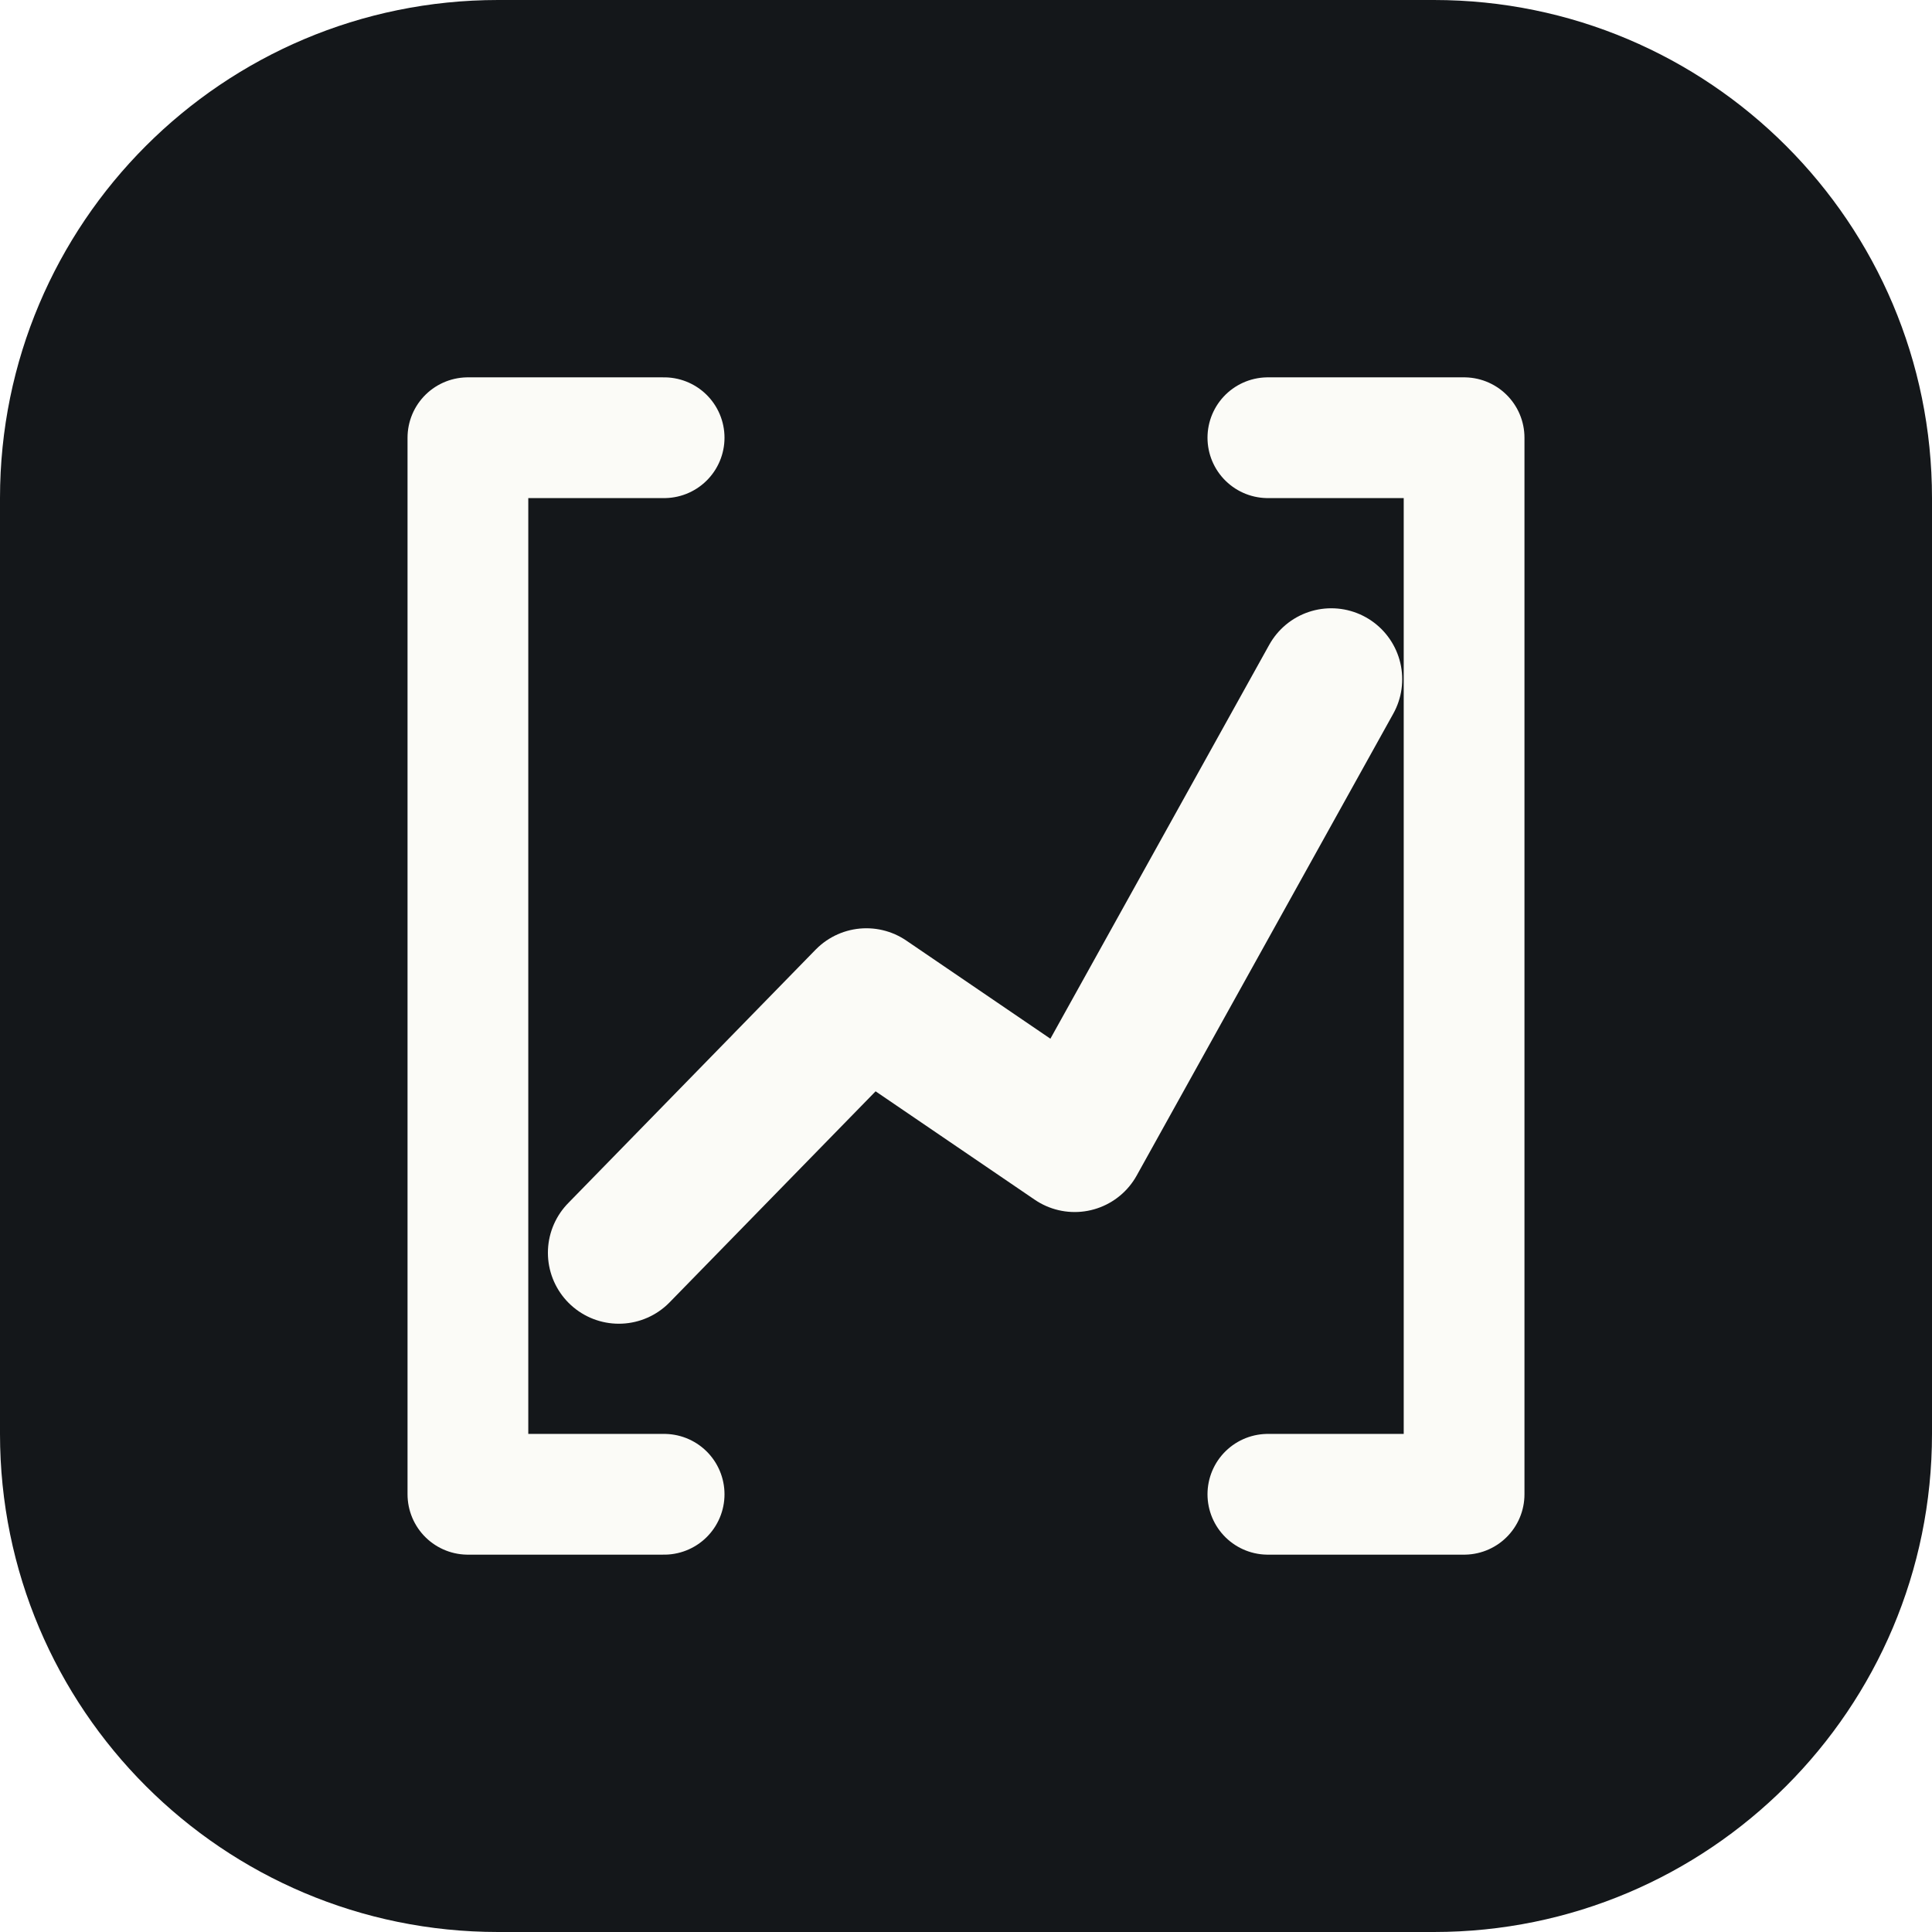
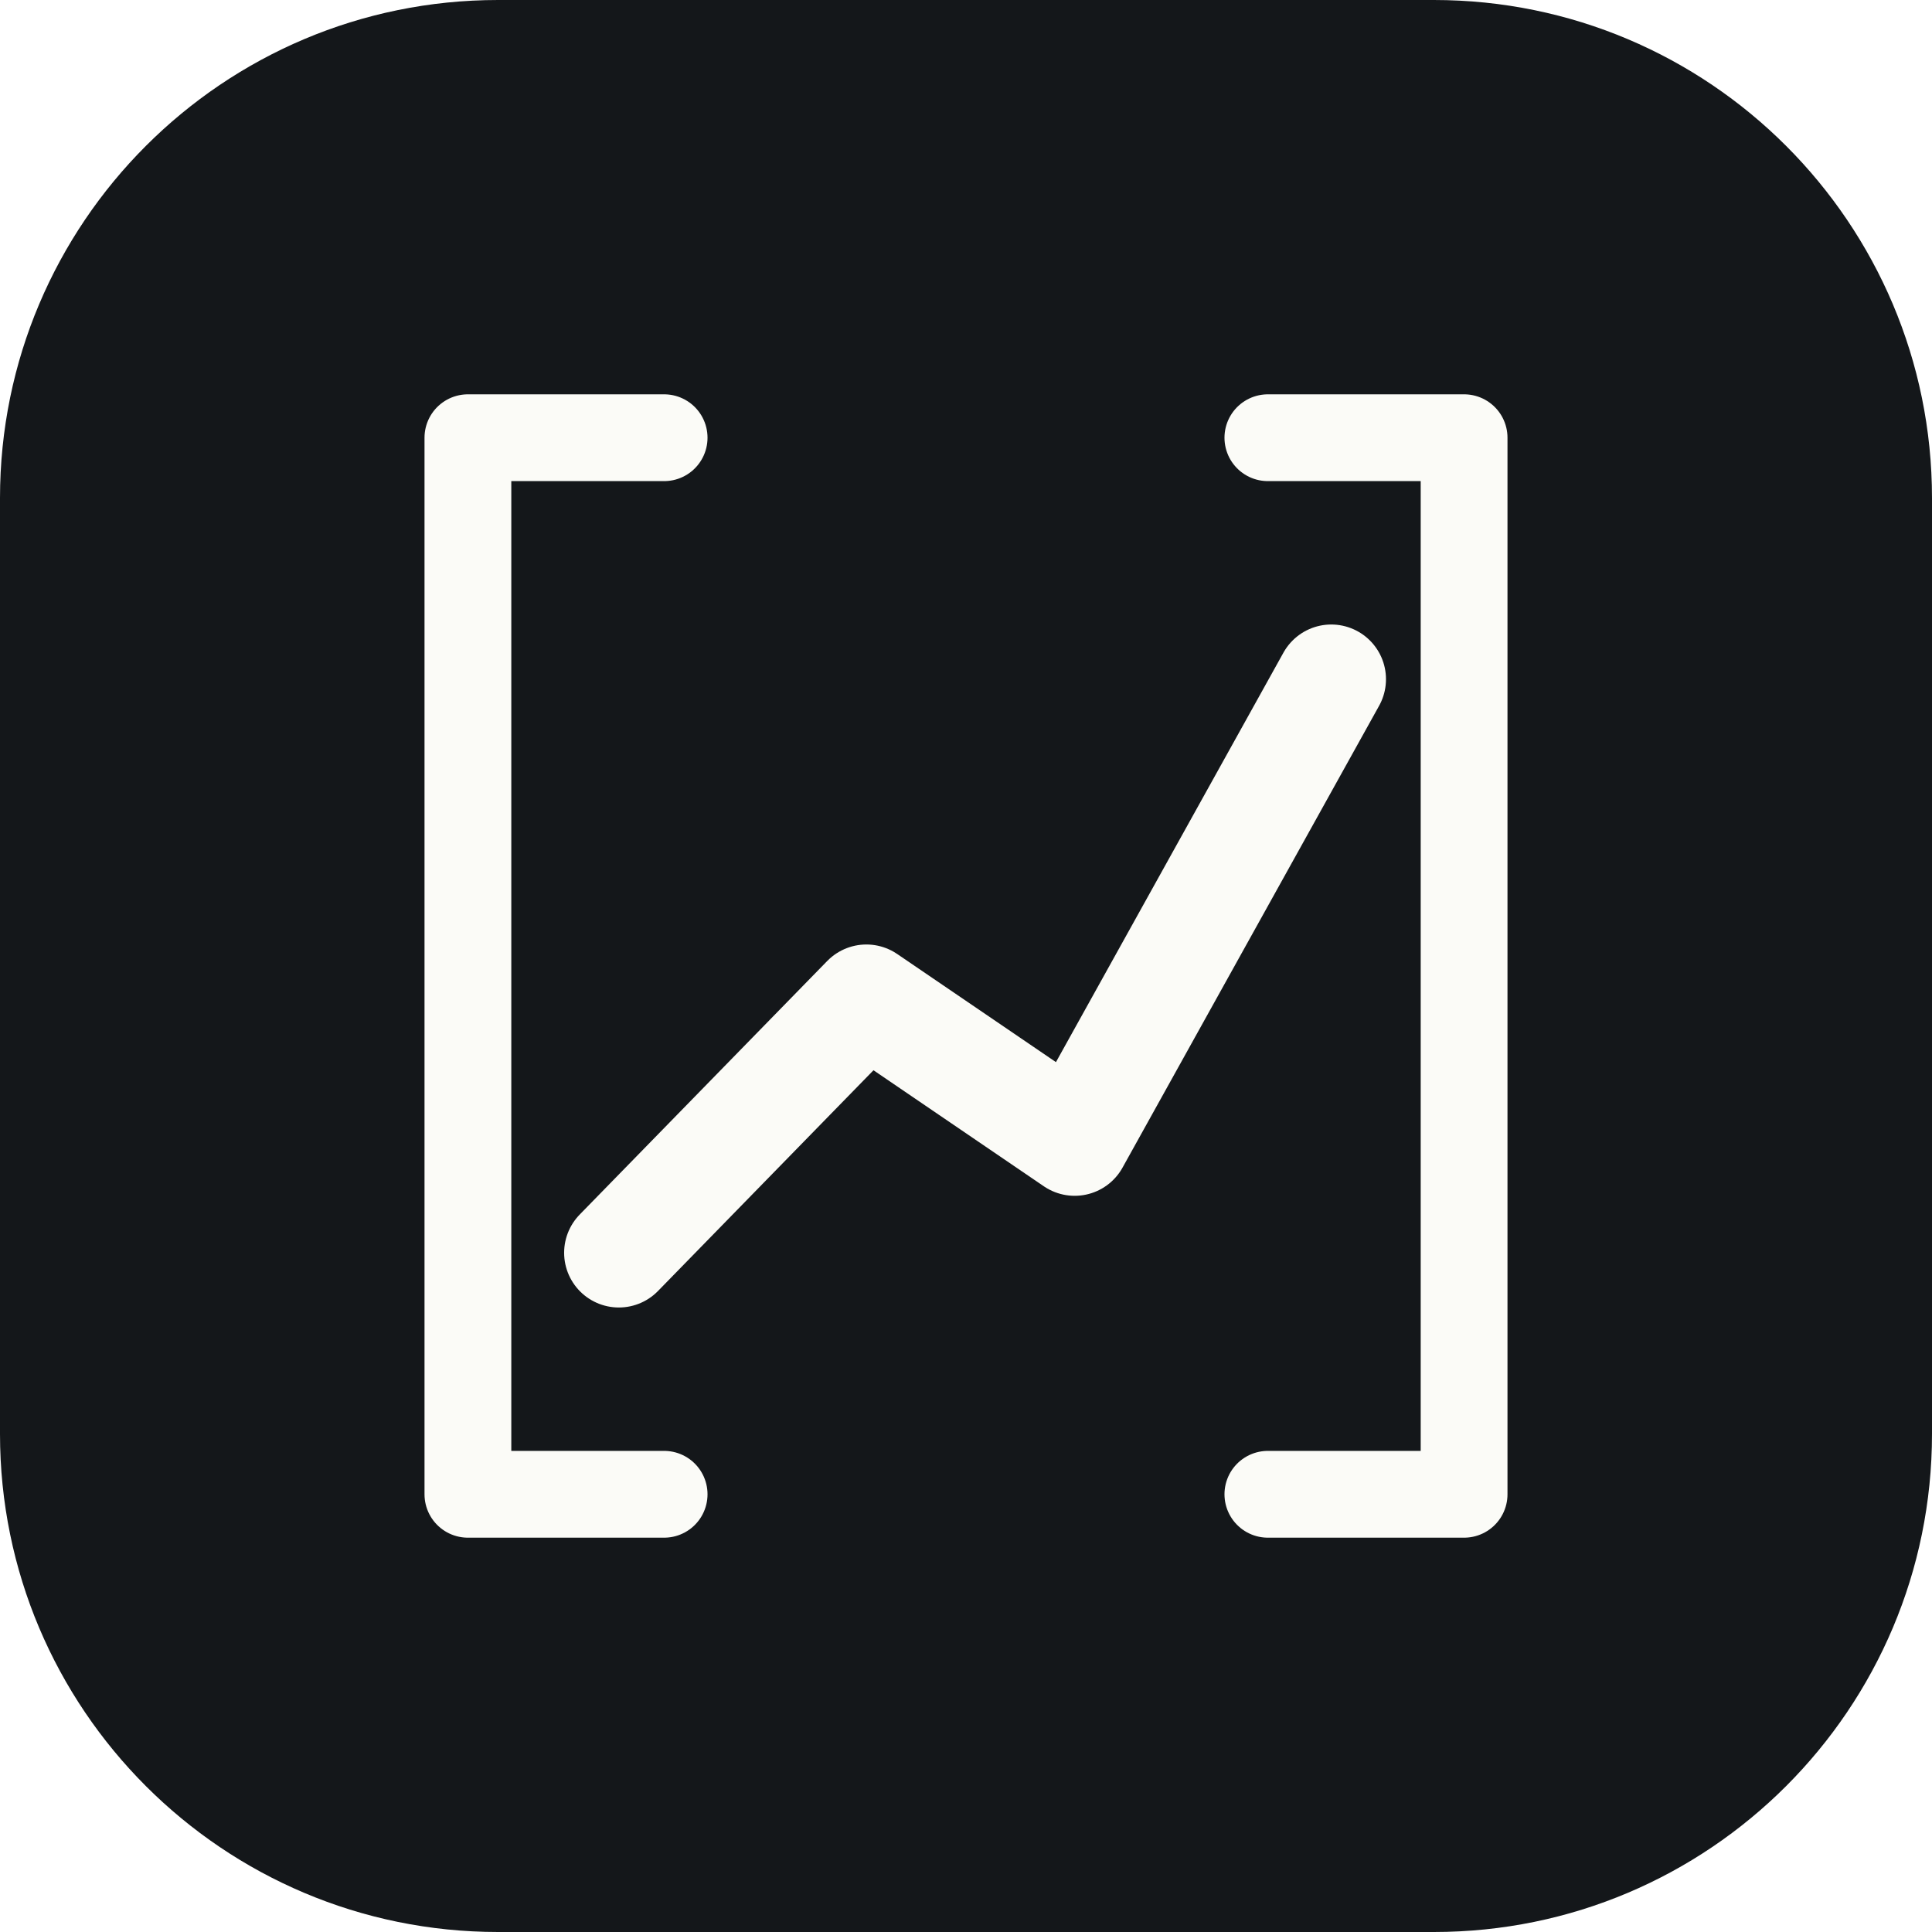
<svg xmlns="http://www.w3.org/2000/svg" viewBox="0 0 512 512" role="img" aria-label="Pollframe">
  <rect width="512" height="512" rx="132" fill="#14171a" />
-   <path d="M176 116h-52v280h52M336 116h52v280h-52" fill="none" stroke="#fbfbf7" stroke-linecap="round" stroke-linejoin="round" stroke-width="32" />
-   <path d="m164 332 65.6-67.2 55.2 37.6 68-122.4" fill="none" stroke="#fbfbf7" stroke-linecap="round" stroke-linejoin="round" stroke-width="37.6" />
+   <path d="M176 116h-52v280h52M336 116h52v280h-52" fill="none" stroke="#fbfbf7" stroke-linecap="round" stroke-linejoin="round" stroke-width="23" />
+   <path d="m164 332 65.6-67.2 55.2 37.6 68-122.4" fill="none" stroke="#fbfbf7" stroke-linecap="round" stroke-linejoin="round" stroke-width="29" />
</svg>
